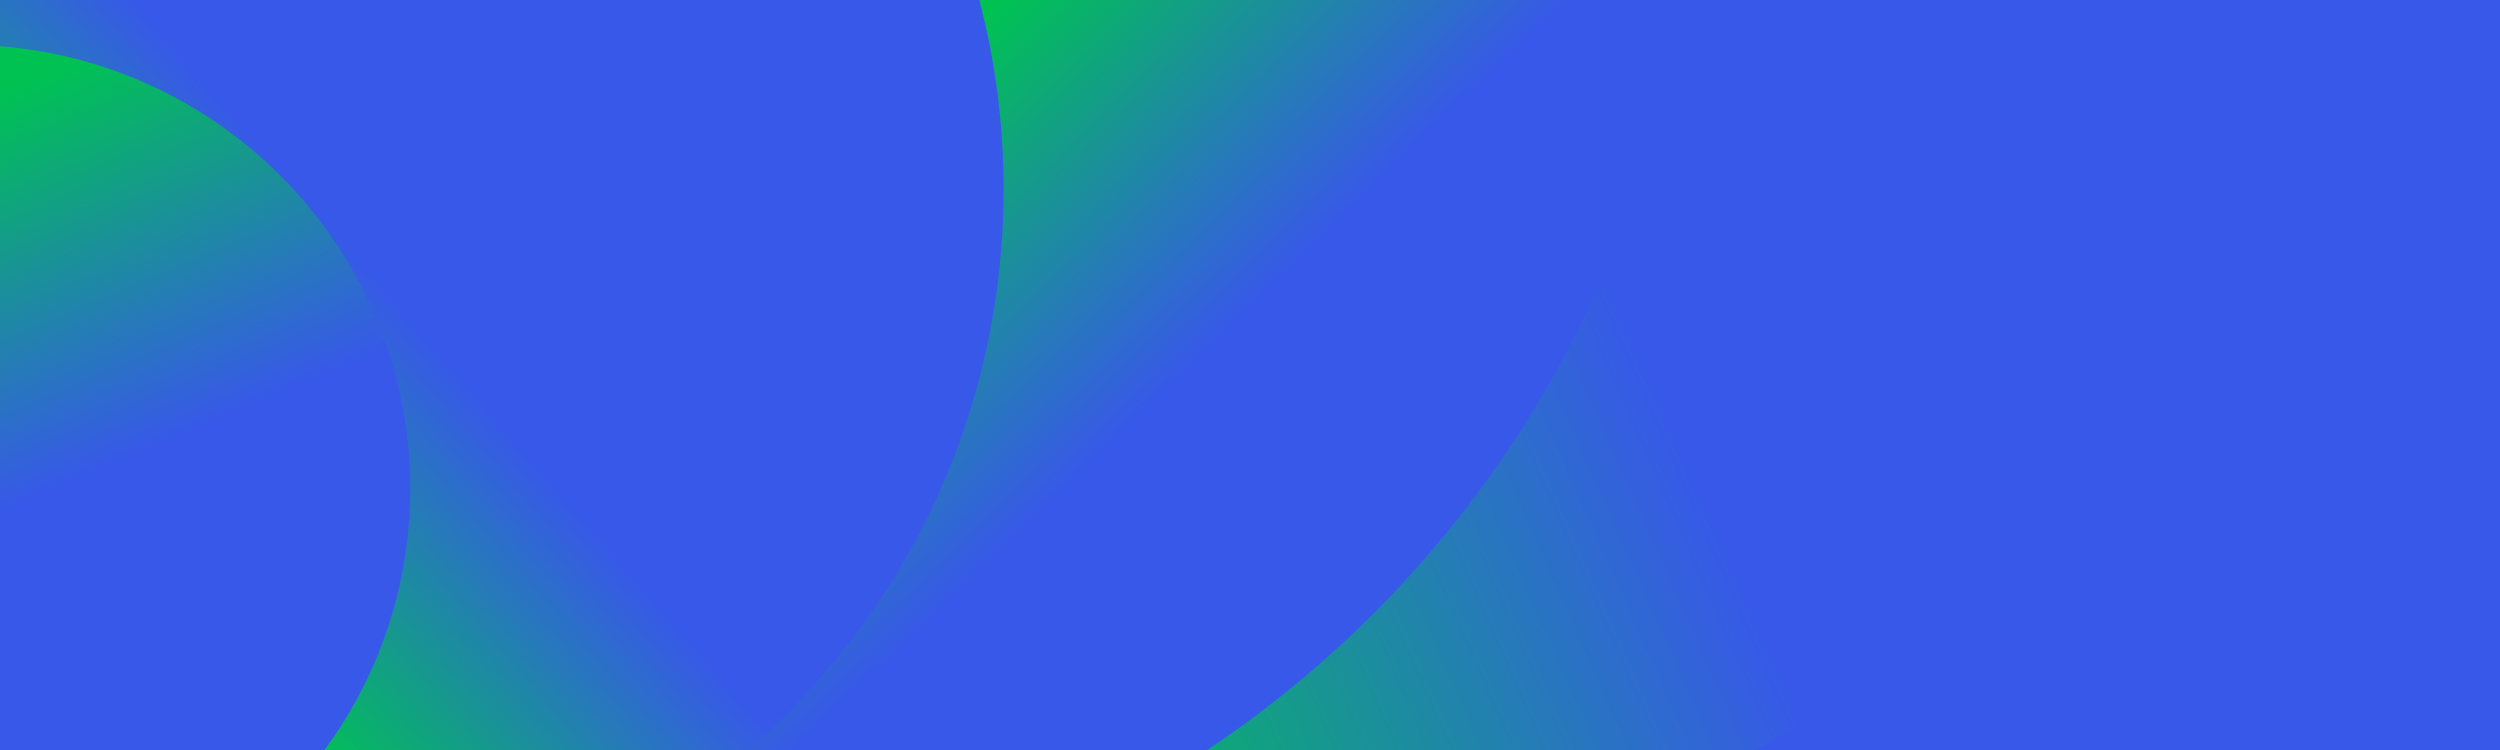
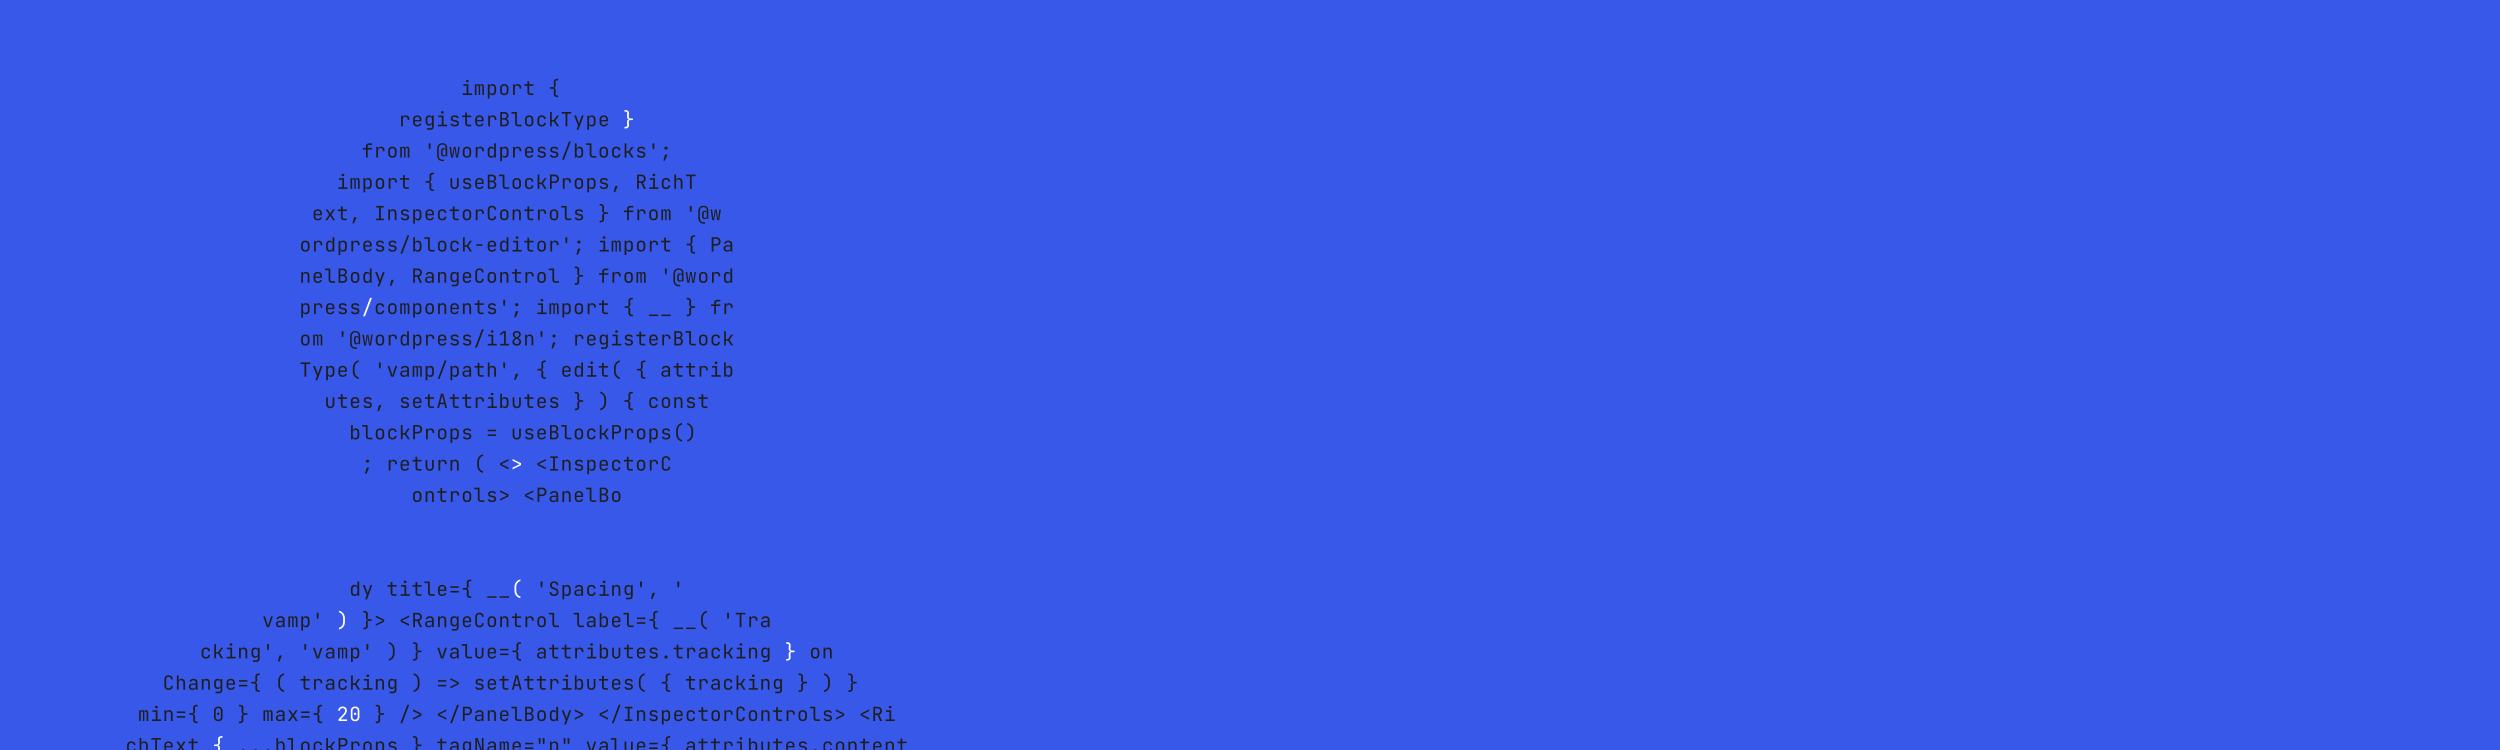
- <svg xmlns="http://www.w3.org/2000/svg" width="1000" height="300" fill="none">
-   <g clip-path="url(#a)">
-     <path fill="#3858e9" d="M1000 0H0v300h1000z" />
-     <ellipse cx="604.948" cy="604.95" fill="url(#b)" rx="604.948" ry="604.95" transform="matrix(0 -1 -1 0 1019 372.896)" />
-     <path fill="url(#c)" d="M241.808-496.717C1.67-496.717-193-302.047-193-61.91S1.67 372.896 241.808 372.896c240.137 0 434.807-194.669 434.807-434.806s-194.67-434.807-434.807-434.807" />
-     <path fill="url(#d)" d="M104.224-221.549C-59.928-221.549-193-88.479-193 75.673s133.072 297.223 297.224 297.223S401.447 239.825 401.447 75.673c0-164.151-133.071-297.222-297.223-297.222" />
-     <ellipse cx="177.493" cy="178.544" fill="url(#e)" rx="177.493" ry="178.544" transform="matrix(0 -1 -1 0 164.088 372.896)" />
+ <svg xmlns="http://www.w3.org/2000/svg" width="1000" height="300" viewBox="0 0 1000 300">
+   <defs>
+     <path id="e" d="M0 0v-.64h1.53v-3.02H.2v-.64h2.03v3.66h1.45V0z" />
+     <path id="f" d="M0 0c-.17 0-.3-.04-.4-.13s-.15-.21-.15-.36c0-.16.05-.28.15-.37S-.17-1 0-1c.18 0 .31.05.41.14s.15.21.15.37q0 .225-.15.36C.26.005.18 0 0 0" />
+     <path id="g" d="M0 0v-4.3h.62v.51h.14l-.11.19c0-.24.06-.43.19-.57s.3-.21.52-.21c.24 0 .43.09.56.26.13.18.19.43.19.75l-.21-.42h.33l-.15.19c0-.24.07-.43.2-.57s.31-.21.53-.21q.405 0 .63.3c.15.21.22.48.22.81V0h-.65v-3.28a.7.7 0 0 0-.11-.41q-.12-.15-.33-.15c-.21 0-.26.05-.34.15-.08.09-.12.23-.12.4V0h-.56v-3.28c0-.18-.04-.32-.13-.41-.07-.1-.19-.15-.33-.15q-.225 0-.33.15c-.07.09-.11.23-.11.4V0z" />
+     <path id="h" d="M0 0v-5.71h.71v.82h.14l-.14.16c0-.33.1-.59.32-.77.22-.2.5-.29.86-.29.43 0 .78.14 1.03.43.26.28.39.67.39 1.16v1.26c0 .33-.06.62-.18.86-.11.24-.28.42-.49.55s-.46.2-.75.2c-.35 0-.64-.1-.86-.29-.21-.19-.32-.45-.32-.78l.14.17H.69l.02.98V0zm1.65-1.94c.3 0 .53-.09.7-.27s.26-.43.26-.77v-1.17c0-.33-.09-.59-.26-.77-.17-.17-.4-.26-.7-.26q-.42 0-.69.27c-.17.19-.25.44-.25.76v1.17c0 .33.08.58.25.76.18.19.41.28.69.28" />
+     <path id="j" d="M0 0c-.35 0-.65-.06-.9-.19s-.44-.32-.58-.57-.21-.54-.21-.88v-1.14c0-.35.07-.64.21-.89.14-.24.33-.43.58-.56s.55-.2.9-.2c.34 0 .64.07.89.2s.44.32.58.56c.14.25.21.54.21.88v1.15c0 .34-.07.63-.21.88s-.33.44-.58.57S.34 0 0 0m0-.62c.3 0 .54-.09.72-.26.17-.17.25-.43.25-.76v-1.14c0-.34-.08-.59-.25-.76C.54-3.71.3-3.8 0-3.8c-.31 0-.55.09-.72.26-.18.17-.26.42-.26.76v1.14c0 .33.08.59.26.76.17.17.41.26.72.26" />
+     <path id="k" d="M0 0v-4.3h.69v.82h.17l-.23.51q0-.705.3-1.05.3-.36.9-.36c.45 0 .81.14 1.08.43.27.28.4.66.4 1.15v.26h-.7v-.2c0-.34-.08-.6-.25-.77-.16-.19-.39-.28-.7-.28-.3 0-.53.09-.7.28-.17.18-.25.44-.25.77V0z" />
+     <path id="l" d="M0 0q-.555 0-.87-.3c-.2-.2-.31-.48-.31-.84v-2.52h-1.21v-.64h1.21v-1.22h.71v1.22h1.72v.64H-.47v2.52c0 .33.15.5.47.5h1.17V0z" />
+     <path id="U" d="M0 0c-.31 0-.57-.05-.8-.16-.22-.1-.38-.24-.5-.44-.11-.2-.16-.43-.15-.7l.08-1.28c.02-.28-.03-.48-.12-.6q-.15-.18-.66-.18h-.86v-.63h.86q.51 0 .66-.18c.09-.12.14-.33.12-.6l-.08-1.29c-.01-.27.04-.51.15-.7.12-.19.28-.34.5-.44.23-.1.49-.16.8-.16h.35v.63H0c-.24 0-.43.06-.56.17s-.19.28-.18.5l.08 1.29c.02.34-.06.61-.25.81-.18.2-.44.3-.77.3v-.04c.33 0 .58.1.76.3.19.21.28.48.26.82L-.74-1.3c-.01.23.05.39.18.5.13.12.32.18.56.18h.35V0z" />
+     <path id="c" d="M0 0c-.34 0-.64-.07-.89-.2-.25-.14-.45-.33-.59-.58-.13-.25-.2-.54-.2-.87v-1.17c0-.33.07-.62.2-.87.14-.24.34-.43.59-.57.25-.13.55-.2.89-.2s.63.07.88.2c.26.14.45.33.59.57q.21.375.21.87v.76H-.99v.41c0 .34.08.61.25.79.18.17.42.26.74.26.27 0 .49-.04.66-.14.16-.1.27-.24.3-.44h.71c-.05.37-.23.65-.54.87C.83-.11.45 0 0 0m.99-2.53v-.29c0-.34-.08-.6-.26-.78-.16-.18-.41-.28-.73-.28s-.56.1-.74.28c-.17.18-.25.44-.25.78v.23h2.04z" />
+     <path id="x" d="M0 0v-.64h1.37q.33 0 .48-.15C2-.94 2-1.04 2-1.25v-.55l.02-.78h-.14l.13-.12c0 .31-.1.56-.31.74-.21.19-.49.28-.84.28-.44 0-.79-.15-1.05-.43-.25-.3-.38-.69-.38-1.18v-.91c0-.49.13-.87.38-1.16.26-.29.61-.43 1.05-.43q.525 0 .84.27c.21.19.31.43.31.75l-.13-.12h.13v-.82h.7v4.46c0 .38-.12.69-.36.91-.24.23-.57.34-.99.34zm1.07-2.29c.29 0 .52-.09.69-.28.17-.18.25-.43.25-.76v-.82c0-.32-.08-.57-.25-.76q-.255-.27-.69-.27c-.435 0-.53.09-.69.26-.17.18-.25.44-.25.77v.82c0 .34.08.59.25.77.16.18.4.27.69.27" />
+     <path id="y" d="M0 0c-.3 0-.55-.04-.77-.13-.21-.09-.39-.22-.52-.39-.12-.17-.2-.37-.22-.6h.7c.03.16.12.28.25.36.14.09.33.14.56.14h.33c.27 0 .48-.06.61-.17q.21-.165.21-.45c0-.18-.07-.33-.19-.43-.12-.11-.3-.18-.54-.22l-.58-.09c-.42-.08-.74-.21-.95-.4-.2-.19-.3-.47-.3-.83 0-.39.12-.69.37-.9.24-.21.61-.32 1.1-.32h.3c.41 0 .74.1.99.29.25.2.4.46.45.79h-.7a.46.46 0 0 0-.24-.32C.74-3.76.57-3.8.36-3.8h-.3c-.27 0-.46.05-.59.15-.12.1-.18.25-.18.44 0 .18.05.31.16.4.1.08.27.14.49.18l.58.09c.46.07.8.21 1.01.41.21.19.32.48.32.86 0 .39-.13.71-.38.94Q1.095 0 .33 0z" />
+     <path id="A" d="M0 0v-5.71h1.62c.52 0 .92.13 1.22.39.29.26.44.62.44 1.09 0 .26-.05.48-.16.68-.11.19-.27.34-.47.44q-.3.165-.72.15v-.12q.45 0 .78.18c.23.12.4.29.52.51.12.23.19.49.19.8 0 .33-.07.61-.21.85-.13.24-.33.42-.58.55s-.55.19-.9.19zm.69-.63h.97c.32 0 .58-.09.77-.26.19-.18.29-.42.29-.72 0-.32-.1-.57-.29-.76-.19-.2-.45-.3-.77-.3H.69zm0-2.65h.92c.3 0 .54-.08.71-.24q.27-.24.27-.66c0-.42-.09-.49-.26-.66-.17-.16-.41-.24-.71-.24H.69z" />
+     <path id="B" d="M0 0q-.375 0-.66-.15C-.945-.3-.99-.39-1.1-.57c-.1-.18-.15-.4-.15-.64v-3.86H-2.7v-.64h2.15v4.5q0 .27.15.42c.15.15.23.15.4.15h1.37V0z" />
+     <path id="D" d="M0 0c-.34 0-.64-.07-.91-.2-.25-.13-.45-.32-.59-.56-.14-.25-.21-.55-.21-.89v-1.17c0-.34.07-.64.21-.88.14-.25.34-.44.59-.57.27-.13.57-.19.91-.19.5 0 .9.13 1.2.4.3.26.46.63.48 1.08H.97a.85.85 0 0 0-.28-.63c-.16-.15-.4-.23-.69-.23-.3 0-.55.09-.73.27-.19.17-.28.42-.28.74v1.18c0 .33.09.58.28.76.18.17.43.26.73.26.29 0 .53-.07.69-.22.17-.16.27-.37.28-.64h.71c-.02.46-.18.82-.48 1.09S.5 0 0 0" />
+     <path id="E" d="M0 0v-5.71h.7v3.18h.83L2.78-4.3h.81L2.14-2.25 3.61 0h-.82L1.54-1.92H.7V0z" />
+     <path id="W" d="M-.01 0v-5.08h-1.56v-.64h3.83v.64H.7V0z" />
+     <path id="O" d="m0 0 .63-1.68-1.59-4.03h.78l1 2.66c.04.09.07.19.1.32.03.12.06.22.08.3.02-.08.05-.18.08-.3.03-.13.06-.23.09-.32l.94-2.66h.76L.75 0z" />
+     <path id="ap" d="M0 0v-.62h.35c.24 0 .43-.06.56-.18.13-.11.19-.27.18-.5l-.08-1.28c-.02-.34.06-.61.25-.82.19-.2.44-.3.77-.3v.04c-.33 0-.59-.1-.77-.3-.19-.2-.27-.47-.25-.81l.08-1.29c.01-.22-.05-.39-.18-.5s-.32-.17-.56-.17H0v-.63h.35c.31 0 .57.06.79.16s.39.25.51.44c.11.19.16.43.15.7l-.08 1.29c-.02.27.03.48.12.6q.15.18.66.18h.86v.63H2.5q-.495 0-.66.18c-.09.12-.14.32-.12.6L1.8-1.3c.01.27-.04.51-.15.7q-.18.3-.51.45C.81 0 .66 0 .35 0z" />
+     <path id="n" d="M0 0v-3.23h-1.25v-.64H0v-.75c0-.34.1-.6.32-.79.21-.2.51-.3.88-.3h1.26v.64H1.2c-.16 0-.28.04-.37.12-.09.07-.13.18-.13.33v.75h1.76v.64H.7V0z" />
+     <path id="a" d="m0 0-.09-1.18v-1.17h.76v1.17L.58 0z" />
+     <path id="o" d="M0 0c-.44 0-.83-.09-1.16-.28s-.58-.45-.76-.79-.27-.74-.27-1.2v-2.66c0-.47.08-.87.25-1.21s.42-.6.73-.79c.32-.18.69-.27 1.13-.27.4 0 .74.08 1.03.24.28.15.5.37.65.65.16.29.24.63.24 1.03v3.36h-.56v-.43h-.22l.15-.15c0 .19-.07.35-.22.48-.16.12-.35.18-.61.18-.34 0-.6-.1-.78-.31-.18-.2-.26-.51-.26-.9v-.94c0-.4.08-.7.26-.9.18-.21.44-.31.78-.31.26 0 .45.06.61.18.15.12.22.28.22.49L1.1-4.7h.19l-.08-.54v-.04q0-.45-.15-.75a1 1 0 0 0-.43-.47c-.19-.1-.43-.15-.71-.15-.47 0-.83.15-1.09.45s-.39.73-.39 1.27v2.66c0 .52.13.93.41 1.23s.67.45 1.15.45h.55V0zm.59-2.33c.21 0 .37-.07.47-.2s.15-.33.15-.6V-4q0-.36-.15-.54c-.1-.11-.26-.17-.47-.17s-.37.06-.47.18c-.11.11-.16.29-.16.54v.94c0 .24.05.43.16.55.1.11.26.17.47.17" />
+     <path id="p" d="m.01 0-.69-4.3h.62l.43 3.05c.02.11.03.24.05.37.02.14.04.24.05.33.01-.09.02-.19.04-.33.03-.13.05-.26.07-.37l.47-3.05h.68l.47 3.05c.02.11.04.24.06.37.02.14.04.24.05.33.01-.09.03-.19.05-.33.03-.13.05-.26.06-.37l.45-3.05h.59L2.74 0h-.77l-.46-2.97c-.02-.15-.05-.3-.07-.44-.03-.15-.05-.26-.06-.34-.01.08-.02.19-.05.34-.02.14-.04.29-.07.44L.78 0z" />
+     <path id="F" d="M0 0c-.43 0-.78-.14-1.04-.43s-.39-.68-.39-1.17v-1.26q0-.735.39-1.17c.39-.435.61-.43 1.04-.43.35 0 .64.09.85.29.22.19.32.45.32.77l-.14-.16h.16l-.02-.98v-1.25h.71v5.71h-.71V-.9h-.14l.14-.16c0 .32-.1.59-.32.78C.64-.1.35 0 0 0m.23-.61c.3 0 .53-.09.69-.28.17-.18.25-.43.25-.75v-1.18c0-.32-.08-.57-.25-.76q-.24-.27-.69-.27c-.29 0-.53.09-.7.27-.17.17-.26.43-.26.76v1.18c0 .33.09.59.26.76.17.18.41.27.7.27" />
+     <path id="G" d="m0 0 2.77-7.35h.75L.74 0z" />
+     <path id="I" d="M0 0c-.35 0-.64-.1-.85-.28-.21-.19-.32-.46-.32-.78l.14.16h-.14v.82h-.7v-5.71h.7v1.25l-.02.98h.16l-.14.16c0-.32.11-.58.32-.77.22-.2.51-.29.85-.29.44 0 .78.14 1.04.43.27.29.4.68.4 1.17v1.26c0 .49-.13.88-.4 1.17C.78-.14.44 0 0 0m-.23-.61c.3 0 .53-.09.7-.27.18-.17.26-.43.26-.76v-1.18c0-.33-.08-.59-.26-.76-.17-.18-.4-.27-.7-.27q-.435 0-.69.27c-.17.19-.25.44-.25.76v1.18c0 .32.08.57.25.75.17.19.4.28.69.28" />
+     <path id="b" d="m0 0 .63-2.43h1.02L.63 0z" />
+     <path id="Y" d="M0 0c-.17 0-.31-.05-.42-.16s-.16-.25-.16-.42.05-.31.16-.42.25-.17.42-.17h.16c.17 0 .3.06.41.17.12.11.17.25.17.42s-.05.31-.16.42S.33 0 .16 0z" />
+     <path id="J" d="M0 0c-.49 0-.89-.15-1.19-.44-.3-.3-.44-.7-.44-1.2v-2.74h.7v2.74c0 .32.08.57.25.75s.4.27.68.27q.435 0 .69-.27c.255-.27.26-.43.26-.75v-2.74h.7v2.74q0 .75-.45 1.2C.9-.15.5 0 0 0" />
+     <path id="q" d="M0 0v-5.71h1.84c.36 0 .66.07.93.21.26.14.46.33.6.58s.22.55.22.89-.08.64-.22.89-.34.45-.6.59c-.27.14-.57.2-.93.2H.71V0zm.71-2.98h1.13c.31 0 .56-.09.74-.28.19-.2.28-.45.28-.77s-.09-.58-.28-.76c-.18-.19-.43-.29-.74-.29H.71z" />
+     <path id="P" d="M0 0v-5.71h1.77c.33 0 .63.07.89.21.25.14.45.33.59.57.14.25.21.53.21.86 0 .39-.1.72-.3 1q-.3.405-.81.57L3.54 0h-.83L1.62-2.42H.7V0zm.7-3.06h1.07c.29 0 .52-.09.7-.27.18-.19.27-.44.27-.74 0-.31-.09-.55-.27-.73-.18-.19-.41-.28-.7-.28H.7z" />
+     <path id="ai" d="M0 0v-5.71h.7v2.23h.15l-.15.16c0-.34.1-.6.31-.78.2-.19.48-.28.84-.28.44 0 .78.13 1.03.4.26.26.39.63.39 1.09V0h-.71v-2.82c0-.3-.08-.54-.25-.71-.16-.17-.38-.26-.66-.26-.29 0-.53.1-.7.28-.16.18-.25.44-.25.77V0z" />
+     <path id="aj" d="m0 0 1.52-2.21L.09-4.3h.83l.86 1.33c.03.06.07.12.1.19l.08.16c.02-.04.04-.1.07-.16.04-.07.08-.13.11-.19L3-4.3h.83L2.39-2.21 3.91 0h-.83l-.92-1.41c-.04-.05-.07-.12-.11-.19-.03-.08-.06-.14-.09-.19-.02.05-.05.11-.09.19-.04.07-.08.14-.12.19L.82 0z" />
+     <path id="M" d="M0 0v-.64h1.16v-4.43H0v-.64h3.05v.64H1.88v4.43h1.17V0z" />
+     <path id="m" d="M0 0v-4.3h.7v.82h.15l-.15.16c0-.33.11-.6.31-.78.2-.19.49-.28.84-.28.44 0 .78.13 1.04.4.25.27.38.63.38 1.09V0h-.7v-2.81c0-.31-.09-.55-.25-.71-.17-.17-.39-.25-.67-.25q-.435 0-.69.27c-.17.17-.26.43-.26.76V0z" />
+     <path id="N" d="M0 0c-.34 0-.64-.07-.9-.2-.25-.13-.44-.31-.59-.56-.13-.25-.2-.54-.2-.88v-2.58c0-.35.07-.64.2-.89.15-.25.34-.43.59-.56.26-.13.56-.2.9-.2s.64.07.89.2.45.32.58.57c.14.24.21.54.21.88H.97c0-.33-.08-.58-.26-.75-.16-.18-.4-.27-.71-.27s-.55.09-.73.26c-.17.18-.25.42-.25.75v2.59c0 .32.08.57.25.75.18.17.42.26.73.26s.55-.09.71-.26c.18-.18.26-.43.26-.75h.71q0 .495-.21.87c-.13.25-.33.44-.58.57S.34 0 0 0" />
+     <path id="aq" d="M0 0v-.62h2.5V0z" />
+     <path id="r" d="M0 0c-.46 0-.82-.11-1.08-.34-.26-.24-.39-.55-.39-.95s.13-.72.39-.95.62-.34 1.06-.34h1.33v-.43c0-.27-.08-.47-.24-.61-.16-.15-.38-.22-.67-.22-.26 0-.47.05-.65.16-.17.11-.27.25-.29.43h-.71c.05-.37.22-.66.53-.88.3-.22.68-.33 1.13-.33.5 0 .89.13 1.17.38.29.26.44.61.44 1.04v2.96h-.69V-.9h-.12l.12-.12c0 .32-.13.56-.37.75Q.6 0 0 0m.17-.55c.33 0 .61-.09.82-.26.21-.16.32-.38.32-.64v-.61H0c-.24 0-.42.07-.56.2s-.2.31-.2.53q0 .36.24.57.255.21.69.21" />
+     <path id="w" d="M0 0v-.59h3.76V0z" />
+     <path id="ax" d="M0 .01v-.65h1.55v-4.48L0-3.96v-.79l1.29-.96h.97v5.07h1.26v.65z" />
+     <path id="ay" d="M0 0c-.35 0-.65-.06-.91-.18s-.46-.3-.6-.53-.21-.5-.21-.8c0-.34.09-.64.27-.88.19-.25.49-.47.89-.66l.76-.37c.23-.11.4-.25.53-.43s.19-.37.19-.58a.8.8 0 0 0-.25-.6C.51-5.17.28-5.25 0-5.25s-.5.08-.67.23c-.16.14-.24.34-.24.59 0 .21.06.4.18.58s.29.32.51.43l.76.36q.615.285.9.66c.285.375.28.54.28.89 0 .46-.15.83-.47 1.11C.95-.13.53 0 0 0m0-.62c.32 0 .57-.08.75-.25a.82.82 0 0 0 .29-.66c0-.22-.06-.43-.18-.61s-.3-.33-.52-.44l-.75-.37c-.42-.2-.72-.42-.91-.65-.19-.24-.28-.52-.28-.85 0-.29.06-.55.19-.76.14-.21.32-.38.56-.49.24-.12.52-.17.85-.17s.62.05.86.17c.24.11.42.28.55.49s.2.47.2.76c0 .33-.1.61-.29.85-.18.22-.49.45-.93.66l-.75.37c-.21.1-.38.25-.5.43-.11.18-.17.37-.17.59 0 .29.09.51.27.68.19.16.44.25.76.25" />
+     <path id="aA" d="M0 .01c-.74-.19-1.32-.55-1.73-1.08-.42-.54-.62-1.2-.62-1.98v-1.41c0-.51.09-.97.28-1.38.19-.42.47-.77.81-1.06.36-.28.78-.49 1.26-.61v.67q-.51.12-.87.45c-.25.22-.44.49-.57.82q-.21.495-.21 1.11v1.41c0 .4.07.77.2 1.1s.33.6.57.82c.25.21.54.36.88.44z" />
+     <path id="Q" d="m0 0-1.44-4.31h.72l.96 2.9c.05.17.11.34.15.5.05.15.08.28.1.37.03-.09.07-.22.11-.37.05-.16.1-.33.15-.5l.93-2.9h.72L.96 0z" />
+     <path id="R" d="m0 0 1.49-5.72h.94L3.91 0H3.2l-.38-1.52H1.09L.72 0zm1.24-2.12h1.43l-.43-1.76c-.09-.33-.15-.61-.2-.83-.05-.23-.07-.37-.08-.44-.01.07-.04.21-.09.44-.05.22-.11.5-.2.83z" />
+     <path id="aD" d="M0 0v-.7c.34-.08.63-.23.87-.44.25-.22.44-.49.57-.82s.2-.69.2-1.1v-1.4c0-.42-.07-.79-.2-1.12-.14-.33-.33-.6-.57-.82Q.495-6.73 0-6.85v-.67c.48.12.9.33 1.25.61.35.29.62.64.81 1.06.19.41.29.87.29 1.39v1.4c0 .78-.21 1.44-.62 1.98C1.31-.55.74-.19 0 0" />
+     <path id="d" d="M0 0v-.63h3.36V0z" />
+     <path id="aF" d="m0 0-3.37-1.68v-.79L0-4.15v.68l-2.43 1.19c-.1.05-.19.09-.28.13-.08.03-.14.05-.19.06.05.01.12.03.21.07.09.03.17.07.26.12L0-.7z" />
+     <path id="aG" d="M0 0v-.68l2.43-1.19c.09-.05.19-.09.27-.12.09-.03.15-.06.2-.07q-.075-.015-.21-.06a3 3 0 0 1-.26-.13L0-3.44v-.71l3.37 1.68v.79z" />
+     <path id="aI" d="M0 0c-.37 0-.7-.06-.97-.19-.26-.13-.47-.3-.62-.54a1.6 1.6 0 0 1-.22-.84h.7c0 .29.1.52.29.68.2.17.47.25.82.25.33 0 .59-.08.77-.24.19-.16.28-.38.28-.67 0-.23-.06-.43-.19-.6a.86.86 0 0 0-.52-.36l-.78-.25q-.585-.18-.9-.6c-.315-.42-.32-.61-.32-.99 0-.31.07-.58.21-.8.14-.23.33-.41.58-.53.25-.13.55-.2.89-.2q.75 0 1.2.42c.45.42.46.65.46 1.12h-.7c0-.29-.09-.51-.26-.66-.16-.16-.4-.25-.71-.25-.3 0-.54.08-.71.22-.17.15-.25.35-.25.61 0 .24.06.44.18.61.13.18.31.3.54.37l.79.25c.38.12.67.33.88.61.21.29.31.63.31 1.01 0 .32-.07.59-.21.83-.15.23-.36.41-.62.54S.35 0 0 0" />
+     <path id="aK" d="M0 0c-.2 0-.36-.06-.48-.17-.11-.12-.17-.27-.17-.47s.06-.36.17-.48Q-.3-1.3 0-1.3c.3 0 .35.06.47.18s.18.28.18.48-.06.35-.18.47A.66.66 0 0 1 0 0" />
+     <path id="aL" d="M0 0c-.35 0-.66-.07-.92-.2-.25-.14-.45-.34-.59-.59s-.21-.55-.21-.89v-2.51c0-.34.07-.64.21-.89s.34-.44.59-.58c.26-.14.57-.21.92-.21s.66.07.91.21c.26.14.46.33.6.58s.21.55.21.89v2.51c0 .34-.07.64-.21.89s-.34.45-.6.59C.65-.07.35 0 0 0m0-.6q.465 0 .75-.3c.285-.3.29-.46.29-.78v-2.51c0-.31-.1-.57-.29-.77S.31-5.27 0-5.27c-.32 0-.57.11-.76.31s-.28.46-.28.77v2.51c0 .32.09.58.28.78s.44.3.76.3m0-1.87a.52.52 0 0 1-.35-.13.52.52 0 0 1-.12-.36q0-.21.12-.33c.09-.09.21-.14.35-.14s.25.05.33.14c.09.08.14.19.14.33 0 .15-.05.27-.14.36-.08.08-.19.13-.33.13" />
+     <path id="aO" d="M0 0v-.72l1.75-1.85c.3-.32.51-.6.65-.85s.2-.49.2-.72c0-.32-.09-.57-.26-.75-.18-.18-.41-.27-.72-.27-.33 0-.59.09-.79.28-.18.19-.28.45-.28.77h-.7c.01-.34.09-.64.23-.89.15-.25.36-.45.62-.58.27-.14.57-.21.92-.21s.65.07.9.21c.25.13.45.31.58.56.14.24.21.54.21.88 0 .32-.09.64-.26.96S2.6-2.5 2.2-2.1L.8-.64h2.6V0z" />
+     <path id="aN" d="M0 0v-5.71h.94L2.68-.82c-.01-.13-.02-.29-.04-.47l-.03-.61c0-.21-.01-.41-.01-.6v-3.21h.68V0h-.93L.61-4.89q.015.195.03.48s.02.39.02.6c.01.21.02.41.02.6V0z" />
+     <path id="aM" d="m0 0-.09-1.65v-.7h.76v.7L.58 0z" />
+     <g id="ab">
+       <use x="2.14" y="-3.36" href="#a" />
+       <use x="6.4" y="1.25" href="#b" />
+     </g>
+     <g id="aH">
+       <use x="2.47" y=".08" href="#c" />
+       <use x="5.76" y="-1.33" href="#d" />
+     </g>
+     <g id="T">
+       <use x=".79" href="#e" />
+       <use x="2.59" y="-5.08" href="#f" />
+       <use x="5.61" href="#g" />
+       <use x="10.79" y="1.41" href="#h" />
+       <use x="17.39" y=".06" href="#j" />
+       <use x="20.89" href="#k" />
+       <use x="27.81" href="#l" />
+     </g>
+     <g id="av">
+       <use x="2.47" y=".06" href="#j" />
+       <use x="5.81" href="#m" />
+     </g>
+     <g id="X">
+       <use x=".84" y="1.41" href="#h" />
+       <use x="7.44" y=".08" href="#c" />
+     </g>
+     <g id="Z">
+       <use x="1.85" href="#n" />
+       <use x="5.96" href="#k" />
+       <use x="12.42" y=".06" href="#j" />
+       <use x="15.56" href="#g" />
+       <use x="27.01" y="-3.36" href="#a" />
+       <use x="32.51" y="1.41" href="#o" />
+       <use x="35.91" href="#p" />
+     </g>
+     <g id="ae">
+       <use x=".79" href="#e" />
+       <use x="2.59" y="-5.08" href="#f" />
+     </g>
+     <g id="ar">
+       <use x=".84" href="#q" />
+       <use x="7.07" y=".08" href="#r" />
+     </g>
+     <g id="aw">
+       <use x=".59" href="#w" />
+       <use x="5.56" href="#w" />
+     </g>
+     <g id="aB">
+       <use x="2.94" href="#l" />
+       <use x="7.44" y=".08" href="#c" />
+     </g>
+     <g id="V">
+       <use x=".99" href="#k" />
+       <use x="7.44" y=".08" href="#c" />
+       <use x="11.33" y="1.41" href="#x" />
+       <use x="15.71" href="#e" />
+       <use x="17.51" y="-5.08" href="#f" />
+       <use x="22.24" y=".06" href="#y" />
+       <use x="27.81" href="#l" />
+       <use x="32.31" y=".08" href="#c" />
+       <use x="35.81" href="#k" />
+       <use x="40.64" href="#A" />
+       <use x="47.83" href="#B" />
+       <use x="52.21" y=".06" href="#j" />
+       <use x="57.21" y=".08" href="#D" />
+       <use x="60.56" href="#E" />
+     </g>
+     <g id="aa">
+       <use x="2.47" y=".06" href="#j" />
+       <use x="5.96" href="#k" />
+       <use x="12.17" y=".08" href="#F" />
+       <use x="15.76" y="1.41" href="#h" />
+       <use x="20.89" href="#k" />
+       <use x="27.34" y=".08" href="#c" />
+       <use x="32.18" y=".06" href="#y" />
+       <use x="37.16" y=".06" href="#y" />
+       <use x="40.5" y=".86" href="#G" />
+       <use x="47.49" y=".08" href="#I" />
+       <use x="52.8" href="#B" />
+       <use x="57.18" y=".06" href="#j" />
+       <use x="62.19" y=".08" href="#D" />
+       <use x="65.53" href="#E" />
+     </g>
+     <g id="ac">
+       <use x="2.46" y=".08" href="#J" />
+       <use x="7.31" y=".06" href="#y" />
+       <use x="12.42" y=".08" href="#c" />
+       <use x="15.77" href="#A" />
+       <use x="22.96" href="#B" />
+       <use x="27.34" y=".06" href="#j" />
+       <use x="32.34" y=".08" href="#D" />
+       <use x="35.69" href="#E" />
+       <use x="40.63" href="#q" />
+       <use x="45.76" href="#k" />
+       <use x="52.21" y=".06" href="#j" />
+       <use x="55.55" y="1.41" href="#h" />
+       <use x="62.03" y=".06" href="#y" />
+     </g>
+     <g id="ak">
+       <use x=".94" href="#M" />
+       <use x="5.81" href="#m" />
+       <use x="12.29" y=".06" href="#y" />
+       <use x="15.76" y="1.41" href="#h" />
+       <use x="22.37" y=".08" href="#c" />
+       <use x="27.37" y=".08" href="#D" />
+       <use x="32.78" href="#l" />
+       <use x="37.29" y=".06" href="#j" />
+       <use x="40.78" href="#k" />
+       <use x="47.27" y=".08" href="#N" />
+       <use x="52.21" y=".06" href="#j" />
+       <use x="55.55" href="#m" />
+       <use x="62.63" href="#l" />
+       <use x="65.65" href="#k" />
+       <use x="72.11" y=".06" href="#j" />
+       <use x="77.67" href="#B" />
+     </g>
+     <g id="as">
+       <use x="2.47" y=".08" href="#c" />
+       <use x="7.19" y=".08" href="#F" />
+       <use x="10.74" href="#e" />
+       <use x="12.54" y="-5.08" href="#f" />
+       <use x="17.86" href="#l" />
+     </g>
+     <g id="at">
+       <use x=".84" href="#m" />
+       <use x="7.44" y=".08" href="#c" />
+       <use x="13.01" href="#B" />
+       <use x="15.77" href="#A" />
+       <use x="22.37" y=".06" href="#j" />
+       <use x="27.09" y=".08" href="#F" />
+       <use x="31.36" y="1.41" href="#O" />
+     </g>
+     <g id="au">
+       <use x=".85" href="#P" />
+       <use x="7.07" y=".08" href="#r" />
+       <use x="10.79" href="#m" />
+       <use x="16.3" y="1.41" href="#x" />
+       <use x="22.37" y=".08" href="#c" />
+       <use x="27.37" y=".08" href="#N" />
+       <use x="32.31" y=".06" href="#j" />
+       <use x="35.66" href="#m" />
+       <use x="42.73" href="#l" />
+       <use x="45.76" href="#k" />
+       <use x="52.21" y=".06" href="#j" />
+       <use x="57.77" href="#B" />
+     </g>
+     <g id="az">
+       <use x="2.14" y="-3.36" href="#a" />
+       <use x="6.96" href="#Q" />
+       <use x="12.05" y=".08" href="#r" />
+       <use x="15.56" href="#g" />
+       <use x="20.74" y="1.41" href="#h" />
+     </g>
+     <g id="aC">
+       <use x="2.34" y=".06" href="#y" />
+       <use x="7.44" y=".08" href="#c" />
+       <use x="12.89" href="#l" />
+       <use x="15.44" href="#R" />
+       <use x="22.84" href="#l" />
+       <use x="27.81" href="#l" />
+       <use x="30.83" href="#k" />
+       <use x="35.61" href="#e" />
+       <use x="37.41" y="-5.08" href="#f" />
+       <use x="42.51" y=".08" href="#I" />
+       <use x="47.23" y=".08" href="#J" />
+       <use x="52.68" href="#l" />
+       <use x="57.18" y=".08" href="#c" />
+       <use x="62.03" y=".06" href="#y" />
+     </g>
+     <g id="aE">
+       <use x="2.72" y=".08" href="#I" />
+       <use x="8.03" href="#B" />
+       <use x="12.42" y=".06" href="#j" />
+       <use x="17.42" y=".08" href="#D" />
+       <use x="20.77" href="#E" />
+       <use x="25.71" href="#q" />
+       <use x="30.83" href="#k" />
+       <use x="37.29" y=".06" href="#j" />
+       <use x="40.63" y="1.41" href="#h" />
+       <use x="47.11" y=".06" href="#y" />
+     </g>
+     <g id="aJ">
+       <use x="2.94" href="#l" />
+       <use x="5.96" href="#k" />
+       <use x="12.05" y=".08" href="#r" />
+       <use x="17.42" y=".08" href="#D" />
+       <use x="20.77" href="#E" />
+       <use x="25.66" href="#e" />
+       <use x="27.46" y="-5.08" href="#f" />
+       <use x="30.68" href="#m" />
+       <use x="36.2" y="1.41" href="#x" />
+     </g>
+   </defs>
+   <path fill="#3858e9" d="M0 0h1000v300H0z" />
+   <g fill="#1e1e1e">
+     <use x="184.33" y="38" href="#T" />
+     <use x="222.95" y="38.86" href="#U" />
+     <g transform="translate(0 50.52)">
+       <use x="159.46" href="#V" />
+       <use x="226.24" href="#W" />
+       <use x="234.07" href="#X" />
+     </g>
+     <use x="230.61" y="51.93" href="#O" />
+     <use x="266.31" y="59.83" href="#Y" />
+     <g transform="translate(0 63.04)">
+       <use x="144.54" href="#Z" />
+       <use x="184.33" href="#aa" />
+       <use x="258.94" href="#ab" />
+     </g>
+     <use x="256.31" y="63.1" href="#y" />
+     <g transform="translate(0 75.56)">
+       <use x="134.59" href="#T" />
+       <use x="179.36" href="#ac" />
+       <use x="254.82" href="#P" />
+       <use x="258.94" href="#ae" />
+       <use x="269.73" href="#ai" />
+       <use x="275.98" href="#W" />
+     </g>
+     <use x="266.41" y="75.64" href="#D" />
+     <use x="173.21" y="76.42" href="#U" />
+     <use x="245.45" y="76.81" href="#b" />
+     <g transform="translate(0 88.08)">
+       <use x="130.13" href="#aj" />
+       <use x="137.53" href="#l" />
+       <use x="149.51" href="#ak" />
+       <use x="248.99" href="#Z" />
+     </g>
+     <use x="231.43" y="88.14" href="#y" />
+     <use x="127.11" y="88.16" href="#c" />
+     <use x="239.84" y="88.94" href="#ap" />
+     <use x="140.99" y="89.33" href="#b" />
+     <use x="226.26" y="97.25" href="#a" />
+     <use x="231.5" y="97.39" href="#Y" />
+     <use x="190.52" y="98.34" href="#aq" />
+     <use x="239.05" y="100.6" href="#T" />
+     <use x="283.82" y="100.6" href="#ar" />
+     <g transform="translate(0 100.61)">
+       <use x="119.67" href="#aa" />
+       <use x="194.28" href="#as" />
+       <use x="220.14" href="#k" />
+     </g>
+     <use x="216.64" y="100.67" href="#j" />
+     <use x="277.67" y="101.46" href="#U" />
+     <use x="230.56" y="101.86" href="#b" />
+     <g transform="translate(0 113.12)">
+       <use x="119.67" href="#at" />
+       <use x="164.43" href="#au" />
+       <use x="239.04" href="#Z" />
+       <use x="284.8" href="#k" />
+     </g>
+     <use x="281.3" y="113.18" href="#j" />
+     <use x="291" y="113.2" href="#F" />
+     <use x="229.89" y="113.98" href="#ap" />
+     <use x="155.91" y="114.37" href="#b" />
+     <use x="201.39" y="122.28" href="#a" />
+     <use x="206.62" y="122.44" href="#Y" />
+     <g transform="translate(0 125.64)">
+       <use x="125.63" href="#k" />
+       <use x="160.1" href="#g" />
+       <use x="169.41" href="#av" />
+       <use x="185.17" href="#m" />
+       <use x="192.24" href="#l" />
+       <use x="214.18" href="#T" />
+       <use x="285.67" href="#n" />
+       <use x="289.78" href="#k" />
+     </g>
+     <g transform="translate(0 125.7)">
+       <use x="136.93" href="#y" />
+       <use x="141.9" href="#y" />
+       <use x="156.96" href="#j" />
+       <use x="196.62" href="#y" />
+     </g>
+     <g transform="translate(0 125.72)">
+       <use x="132.09" href="#c" />
+       <use x="152.01" href="#D" />
+       <use x="181.83" href="#c" />
+     </g>
+     <use x="258.95" y="126.43" href="#aw" />
+     <use x="252.8" y="126.5" href="#U" />
+     <use x="274.66" y="126.5" href="#ap" />
+     <use x="205.69" y="126.9" href="#b" />
+     <use x="120.51" y="127.05" href="#h" />
+     <use x="165.27" y="127.05" href="#h" />
+     <use x="136.73" y="134.81" href="#a" />
+     <use x="221.54" y="134.96" href="#Y" />
+     <g transform="translate(0 138.17)">
+       <use x="125.28" href="#g" />
+       <use x="145.63" href="#p" />
+       <use x="155.48" href="#k" />
+       <use x="170.4" href="#k" />
+       <use x="194.28" href="#ae" />
+       <use x="200.07" href="#ax" />
+       <use x="210.04" href="#m" />
+       <use x="214.17" href="#ab" />
+       <use x="229.1" href="#V" />
+     </g>
+     <g transform="translate(0 138.23)">
+       <use x="122.14" href="#j" />
+       <use x="151.98" href="#j" />
+       <use x="181.7" href="#y" />
+       <use x="186.67" href="#y" />
+     </g>
+     <g transform="translate(0 138.25)">
+       <use x="161.68" href="#F" />
+       <use x="176.85" href="#c" />
+       <use x="206.7" href="#ay" />
+     </g>
+     <use x="190.01" y="139.03" href="#G" />
+     <use x="142.23" y="139.58" href="#o" />
+     <use x="165.27" y="139.58" href="#h" />
+     <use x="286.4" y="145.61" href="#f" />
+     <g transform="translate(0 150.69)">
+       <use x="121.79" href="#W" />
+       <use x="129.62" href="#X" />
+       <use x="149.51" href="#az" />
+       <use x="192.24" href="#l" />
+       <use x="195.12" href="#ai" />
+       <use x="199.25" href="#ab" />
+       <use x="224.12" href="#as" />
+       <use x="271.83" href="#l" />
+       <use x="276.8" href="#l" />
+       <use x="279.83" href="#k" />
+       <use x="284.6" href="#e" />
+     </g>
+     <g transform="translate(0 150.77)">
+       <use x="186.43" href="#r" />
+       <use x="266.01" href="#r" />
+       <use x="291.5" href="#I" />
+     </g>
+     <g transform="translate(0 151.55)">
+       <use x="175.09" href="#G" />
+       <use x="217.98" href="#U" />
+       <use x="257.77" href="#U" />
+     </g>
+     <use x="143.48" y="151.62" href="#aA" />
+     <use x="247.94" y="151.62" href="#aA" />
+     <use x="126.16" y="152.1" href="#O" />
+     <use x="180.2" y="152.1" href="#h" />
+     <g transform="translate(0 163.2)">
+       <use x="134.59" href="#aB" />
+       <use x="159.46" href="#aC" />
+       <use x="263.91" href="#av" />
+       <use x="281.78" href="#l" />
+     </g>
+     <use x="146.88" y="163.26" href="#y" />
+     <use x="276.2" y="163.26" href="#y" />
+     <use x="132.08" y="163.28" href="#J" />
+     <use x="261.44" y="163.28" href="#D" />
+     <use x="229.89" y="164.07" href="#ap" />
+     <use x="252.8" y="164.07" href="#U" />
+     <use x="240.08" y="164.15" href="#aD" />
+     <use x="150.94" y="164.45" href="#b" />
+     <use x="195.07" y="172.52" href="#d" />
+     <use x="195.07" y="174.4" href="#d" />
+     <use x="139.57" y="175.73" href="#aE" />
+     <use x="204.23" y="175.73" href="#ac" />
+     <use x="272.81" y="176.66" href="#aA" />
+     <use x="274.89" y="176.67" href="#aD" />
+     <use x="146.94" y="185.04" href="#Y" />
+     <use x="203.41" y="187.74" href="#aF" />
+     <use x="218.34" y="187.74" href="#aF" />
+     <g transform="translate(0 188.25)">
+       <use x="155.48" href="#k" />
+       <use x="167.38" href="#l" />
+       <use x="175.37" href="#k" />
+       <use x="180.2" href="#m" />
+       <use x="220.09" href="#M" />
+       <use x="224.96" href="#m" />
+       <use x="234.07" href="#X" />
+       <use x="251.93" href="#l" />
+       <use x="259.93" href="#k" />
+     </g>
+     <use x="231.44" y="188.31" href="#y" />
+     <use x="256.44" y="188.31" href="#j" />
+     <g transform="translate(0 188.33)">
+       <use x="161.93" href="#c" />
+       <use x="171.87" href="#J" />
+       <use x="246.52" href="#D" />
+       <use x="266.42" href="#N" />
+     </g>
+     <use x="193.23" y="189.19" href="#aA" />
+     <use x="146" y="189.5" href="#b" />
+     <use x="200.04" y="200.26" href="#aG" />
+     <use x="213.36" y="200.26" href="#aF" />
+     <g transform="translate(0 200.77)">
+       <use x="170.25" href="#m" />
+       <use x="177.33" href="#l" />
+       <use x="180.35" href="#k" />
+       <use x="192.37" href="#B" />
+       <use x="214.18" href="#ar" />
+       <use x="224.97" href="#m" />
+       <use x="237.13" href="#B" />
+       <use x="239.9" href="#A" />
+     </g>
+     <g transform="translate(0 200.83)">
+       <use x="166.91" href="#j" />
+       <use x="186.8" href="#j" />
+       <use x="196.62" href="#y" />
+       <use x="246.49" href="#j" />
+     </g>
+     <use x="231.57" y="200.85" href="#c" />
+     <use x="162.05" y="233.25" href="#f" />
+     <use x="241.64" y="233.25" href="#f" />
+     <use x="216.32" y="234.97" href="#a" />
+     <use x="271.03" y="234.97" href="#a" />
+     <use x="180.15" y="235.12" href="#d" />
+     <g transform="translate(0 238.33)">
+       <use x="157.43" href="#l" />
+       <use x="160.25" href="#e" />
+       <use x="167.38" href="#l" />
+       <use x="172.47" href="#B" />
+       <use x="174.39" href="#aH" />
+       <use x="239.84" href="#e" />
+       <use x="244.86" href="#m" />
+       <use x="253.97" href="#ab" />
+     </g>
+     <g transform="translate(0 238.41)">
+       <use x="141.79" href="#F" />
+       <use x="221.65" href="#aI" />
+       <use x="231.2" href="#r" />
+       <use x="236.57" href="#D" />
+     </g>
+     <use x="194.28" y="239.11" href="#aw" />
+     <use x="188.14" y="239.19" href="#U" />
+     <g transform="translate(0 239.74)">
+       <use x="146.06" href="#O" />
+       <use x="224.97" href="#h" />
+       <use x="250.38" href="#x" />
+     </g>
+     <use x="126.78" y="247.49" href="#a" />
+     <use x="290.92" y="247.49" href="#a" />
+     <use x="254.76" y="247.64" href="#d" />
+     <use x="254.76" y="249.52" href="#d" />
+     <use x="150.3" y="250.34" href="#aG" />
+     <use x="163.62" y="250.34" href="#aF" />
+     <g transform="translate(0 250.85)">
+       <use x="106.74" href="#Q" />
+       <use x="115.33" href="#g" />
+       <use x="164.43" href="#au" />
+       <use x="232.16" href="#B" />
+       <use x="252.05" href="#B" />
+       <use x="295.88" href="#W" />
+       <use x="299.72" href="#k" />
+     </g>
+     <g transform="translate(0 250.93)">
+       <use x="111.82" href="#r" />
+       <use x="236.17" href="#r" />
+       <use x="241.76" href="#I" />
+       <use x="246.49" href="#c" />
+       <use x="305.81" href="#r" />
+     </g>
+     <use x="268.9" y="251.63" href="#aw" />
+     <use x="145.33" y="251.71" href="#ap" />
+     <use x="262.74" y="251.71" href="#U" />
+     <use x="282.76" y="251.79" href="#aA" />
+     <use x="120.51" y="252.26" href="#h" />
+     <use x="92.41" y="258.29" href="#f" />
+     <use x="236.65" y="258.29" href="#f" />
+     <use x="146.67" y="260.01" href="#a" />
+     <use x="200.04" y="260.16" href="#d" />
+     <g transform="translate(0 263.37)">
+       <use x="85.71" href="#E" />
+       <use x="90.61" href="#e" />
+       <use x="95.63" href="#m" />
+       <use x="104.74" href="#ab" />
+       <use x="119.66" href="#az" />
+       <use x="176.36" href="#Q" />
+       <use x="187.38" href="#B" />
+       <use x="194.27" href="#aH" />
+       <use x="222.08" href="#l" />
+       <use x="227.05" href="#l" />
+       <use x="230.08" href="#k" />
+       <use x="234.85" href="#e" />
+       <use x="249" href="#aB" />
+       <use x="268.9" href="#aJ" />
+       <use x="323.61" href="#av" />
+     </g>
+     <use x="261.29" y="263.43" href="#y" />
+     <g transform="translate(0 263.45)">
+       <use x="82.37" href="#D" />
+       <use x="181.45" href="#r" />
+       <use x="191.76" href="#J" />
+       <use x="216.27" href="#r" />
+       <use x="241.78" href="#I" />
+       <use x="246.49" href="#J" />
+       <use x="266.4" href="#aK" />
+     </g>
+     <use x="165.23" y="264.23" href="#ap" />
+     <use x="208.03" y="264.23" href="#U" />
+     <use x="155.51" y="264.31" href="#aD" />
+     <use x="101.14" y="264.78" href="#x" />
+     <use x="301.32" y="270.81" href="#f" />
+     <use x="95.59" y="272.68" href="#d" />
+     <use x="175.17" y="272.68" href="#d" />
+     <use x="175.17" y="274.56" href="#d" />
+     <use x="180.15" y="275.38" href="#aG" />
+     <g transform="translate(0 275.89)">
+       <use x="70.76" href="#ai" />
+       <use x="80.71" href="#m" />
+       <use x="89.82" href="#aH" />
+       <use x="119.66" href="#aJ" />
+       <use x="189.3" href="#aC" />
+       <use x="276.8" href="#l" />
+       <use x="279.82" href="#k" />
+       <use x="294.62" href="#E" />
+       <use x="299.52" href="#e" />
+       <use x="304.54" href="#m" />
+     </g>
+     <g transform="translate(0 275.97)">
+       <use x="67.45" href="#N" />
+       <use x="77" href="#r" />
+       <use x="285.9" href="#r" />
+       <use x="291.28" href="#D" />
+     </g>
+     <g transform="translate(0 276.75)">
+       <use x="103.57" href="#U" />
+       <use x="267.72" href="#U" />
+       <use x="319.42" href="#ap" />
+       <use x="339.32" href="#ap" />
+     </g>
+     <use x="113.63" y="276.82" href="#aA" />
+     <use x="257.88" y="276.82" href="#aA" />
+     <use x="165.46" y="276.83" href="#aD" />
+     <use x="329.61" y="276.83" href="#aD" />
+     <use x="86.22" y="277.3" href="#x" />
+     <use x="310.08" y="277.3" href="#x" />
+     <use x="62.56" y="283.33" href="#f" />
+     <use x="70.72" y="285.2" href="#d" />
+     <use x="120.46" y="285.2" href="#d" />
+     <use x="70.71" y="287.08" href="#d" />
+     <use x="120.45" y="287.08" href="#d" />
+     <g transform="translate(0 287.9)">
+       <use x="165.22" href="#aG" />
+       <use x="178.54" href="#aF" />
+       <use x="229.88" href="#aG" />
+       <use x="243.2" href="#aF" />
+       <use x="334.34" href="#aG" />
+     </g>
+     <use x="347.67" y="287.91" href="#aF" />
+     <g transform="translate(0 288.41)">
+       <use x="55.64" href="#g" />
+       <use x="60.76" href="#e" />
+       <use x="65.79" href="#m" />
+       <use x="105.38" href="#g" />
+       <use x="115.21" href="#aj" />
+       <use x="184.32" href="#ar" />
+       <use x="194.27" href="#at" />
+       <use x="248.99" href="#ak" />
+     </g>
+     <use x="349.34" y="288.42" href="#P" />
+     <use x="353.46" y="288.42" href="#ae" />
+     <use x="330.93" y="288.48" href="#y" />
+     <use x="87.32" y="288.49" href="#aL" />
+     <use x="111.81" y="288.49" href="#r" />
+     <g transform="translate(0 289.27)">
+       <use x="78.7" href="#U" />
+       <use x="95.58" href="#ap" />
+       <use x="128.44" href="#U" />
+       <use x="150.3" href="#ap" />
+       <use x="160.16" href="#G" />
+       <use x="180.06" href="#G" />
+       <use x="244.72" href="#G" />
+     </g>
+     <use x="296.34" y="295.85" href="#f" />
+     <g transform="translate(0 297.57)">
+       <use x="215.57" href="#aM" />
+       <use x="217.16" href="#aM" />
+       <use x="225.52" href="#aM" />
+       <use x="227.11" href="#aM" />
+     </g>
+     <use x="210" y="297.73" href="#d" />
+     <use x="259.74" y="297.73" href="#d" />
+     <g transform="translate(0 300.93)">
+       <use x="55.84" href="#ai" />
+       <use x="62.1" href="#W" />
+       <use x="70.44" href="#aj" />
+       <use x="77.84" href="#l" />
+       <use x="109.72" href="#aE" />
+       <use x="177.32" href="#l" />
+       <use x="190.13" href="#aN" />
+       <use x="199.89" href="#g" />
+       <use x="204.22" href="#aH" />
+       <use x="236.06" href="#Q" />
+       <use x="247.07" href="#B" />
+       <use x="253.96" href="#aH" />
+       <use x="281.77" href="#l" />
+       <use x="286.75" href="#l" />
+       <use x="289.77" href="#k" />
+       <use x="294.54" href="#e" />
+       <use x="311.62" href="#l" />
+       <use x="333.57" href="#av" />
+       <use x="343.51" href="#aB" />
+       <use x="354.3" href="#m" />
+       <use x="361.38" href="#l" />
+     </g>
+     <use x="320.96" y="300.99" href="#y" />
+     <g transform="translate(0 301.01)">
+       <use x="52.53" href="#D" />
+       <use x="67.42" href="#c" />
+       <use x="97.26" href="#aK" />
+       <use x="102.24" href="#aK" />
+       <use x="107.21" href="#aK" />
+       <use x="181.45" href="#r" />
+       <use x="196.37" href="#r" />
+       <use x="241.14" href="#r" />
+       <use x="251.45" href="#J" />
+       <use x="275.96" href="#r" />
+       <use x="301.45" href="#I" />
+       <use x="306.16" href="#J" />
+       <use x="316.12" href="#c" />
+       <use x="326.09" href="#aK" />
+       <use x="331.09" href="#D" />
+     </g>
+     <use x="165.23" y="301.79" href="#ap" />
+     <use x="267.72" y="301.79" href="#U" />
+     <use x="185.71" y="302.34" href="#x" />
+     <use x="219.98" y="302.34" href="#h" />
  </g>
-   <defs>
-     <linearGradient id="b" x1="226.896" x2="13.896" y1="112.5" y2="594.5" gradientUnits="userSpaceOnUse">
-       <stop offset=".429" stop-color="#3858e9" />
-       <stop offset="1" stop-color="#00c253" />
-     </linearGradient>
-     <linearGradient id="c" x1="677" x2="409" y1="268" y2="-7.5" gradientUnits="userSpaceOnUse">
-       <stop offset=".589" stop-color="#3858e9" />
-       <stop offset="1" stop-color="#00c253" />
-     </linearGradient>
-     <linearGradient id="d" x1="401.447" x2="129.5" y1="75.673" y2="312.5" gradientUnits="userSpaceOnUse">
-       <stop offset=".589" stop-color="#3858e9" />
-       <stop offset="1" stop-color="#00c253" />
-     </linearGradient>
-     <linearGradient id="e" x1="20.896" x2="337.396" y1="26.088" y2="159.903" gradientUnits="userSpaceOnUse">
-       <stop offset=".55" stop-color="#3858e9" />
-       <stop offset="1" stop-color="#00c253" />
-     </linearGradient>
-     <clipPath id="a">
-       <path fill="#fff" d="M1000 0H0v300h1000z" />
-     </clipPath>
-   </defs>
+   <g fill="#fff">
+     <use x="249.79" y="51.38" href="#ap" />
+     <use x="145.25" y="126.5" href="#G" />
+     <use x="205.02" y="187.74" href="#aG" />
+     <use x="208.15" y="239.27" href="#aA" />
+     <use x="135.61" y="251.79" href="#aD" />
+     <use x="314.45" y="264.23" href="#ap" />
+     <use x="135.43" y="288.41" href="#aO" />
+     <use x="142.04" y="288.49" href="#aL" />
+     <use x="88.65" y="301.79" href="#U" />
+   </g>
</svg>
